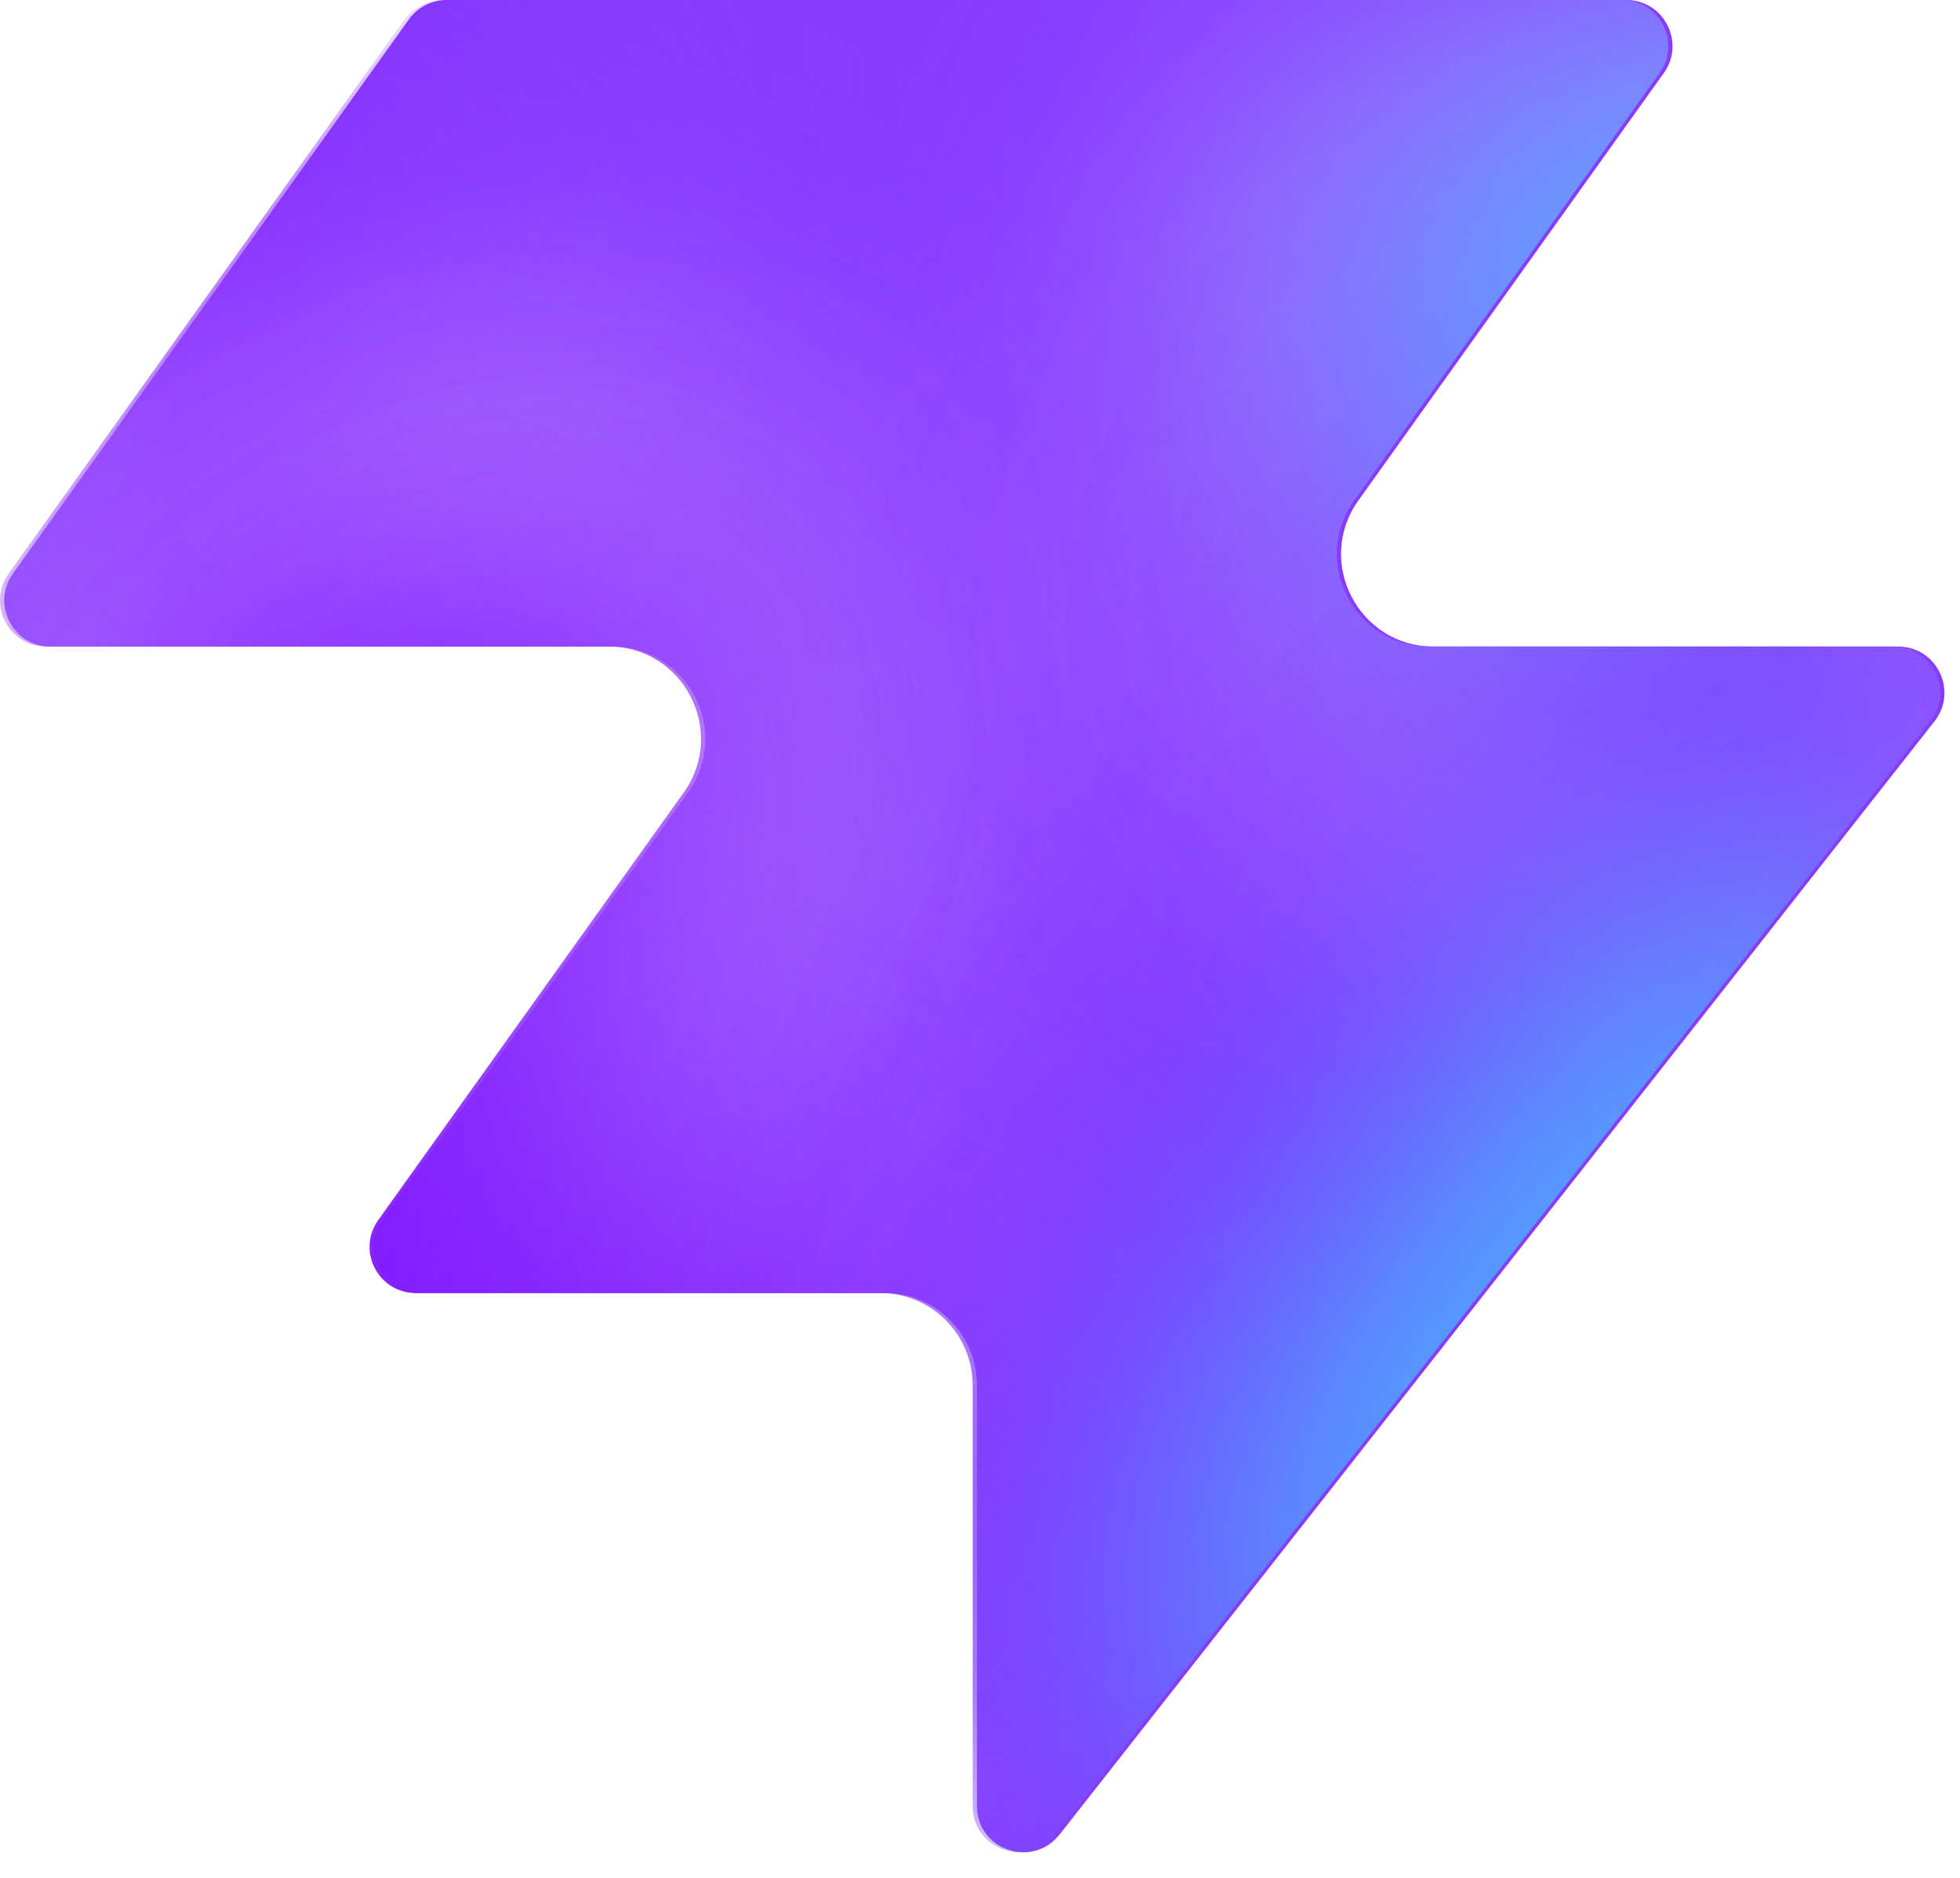
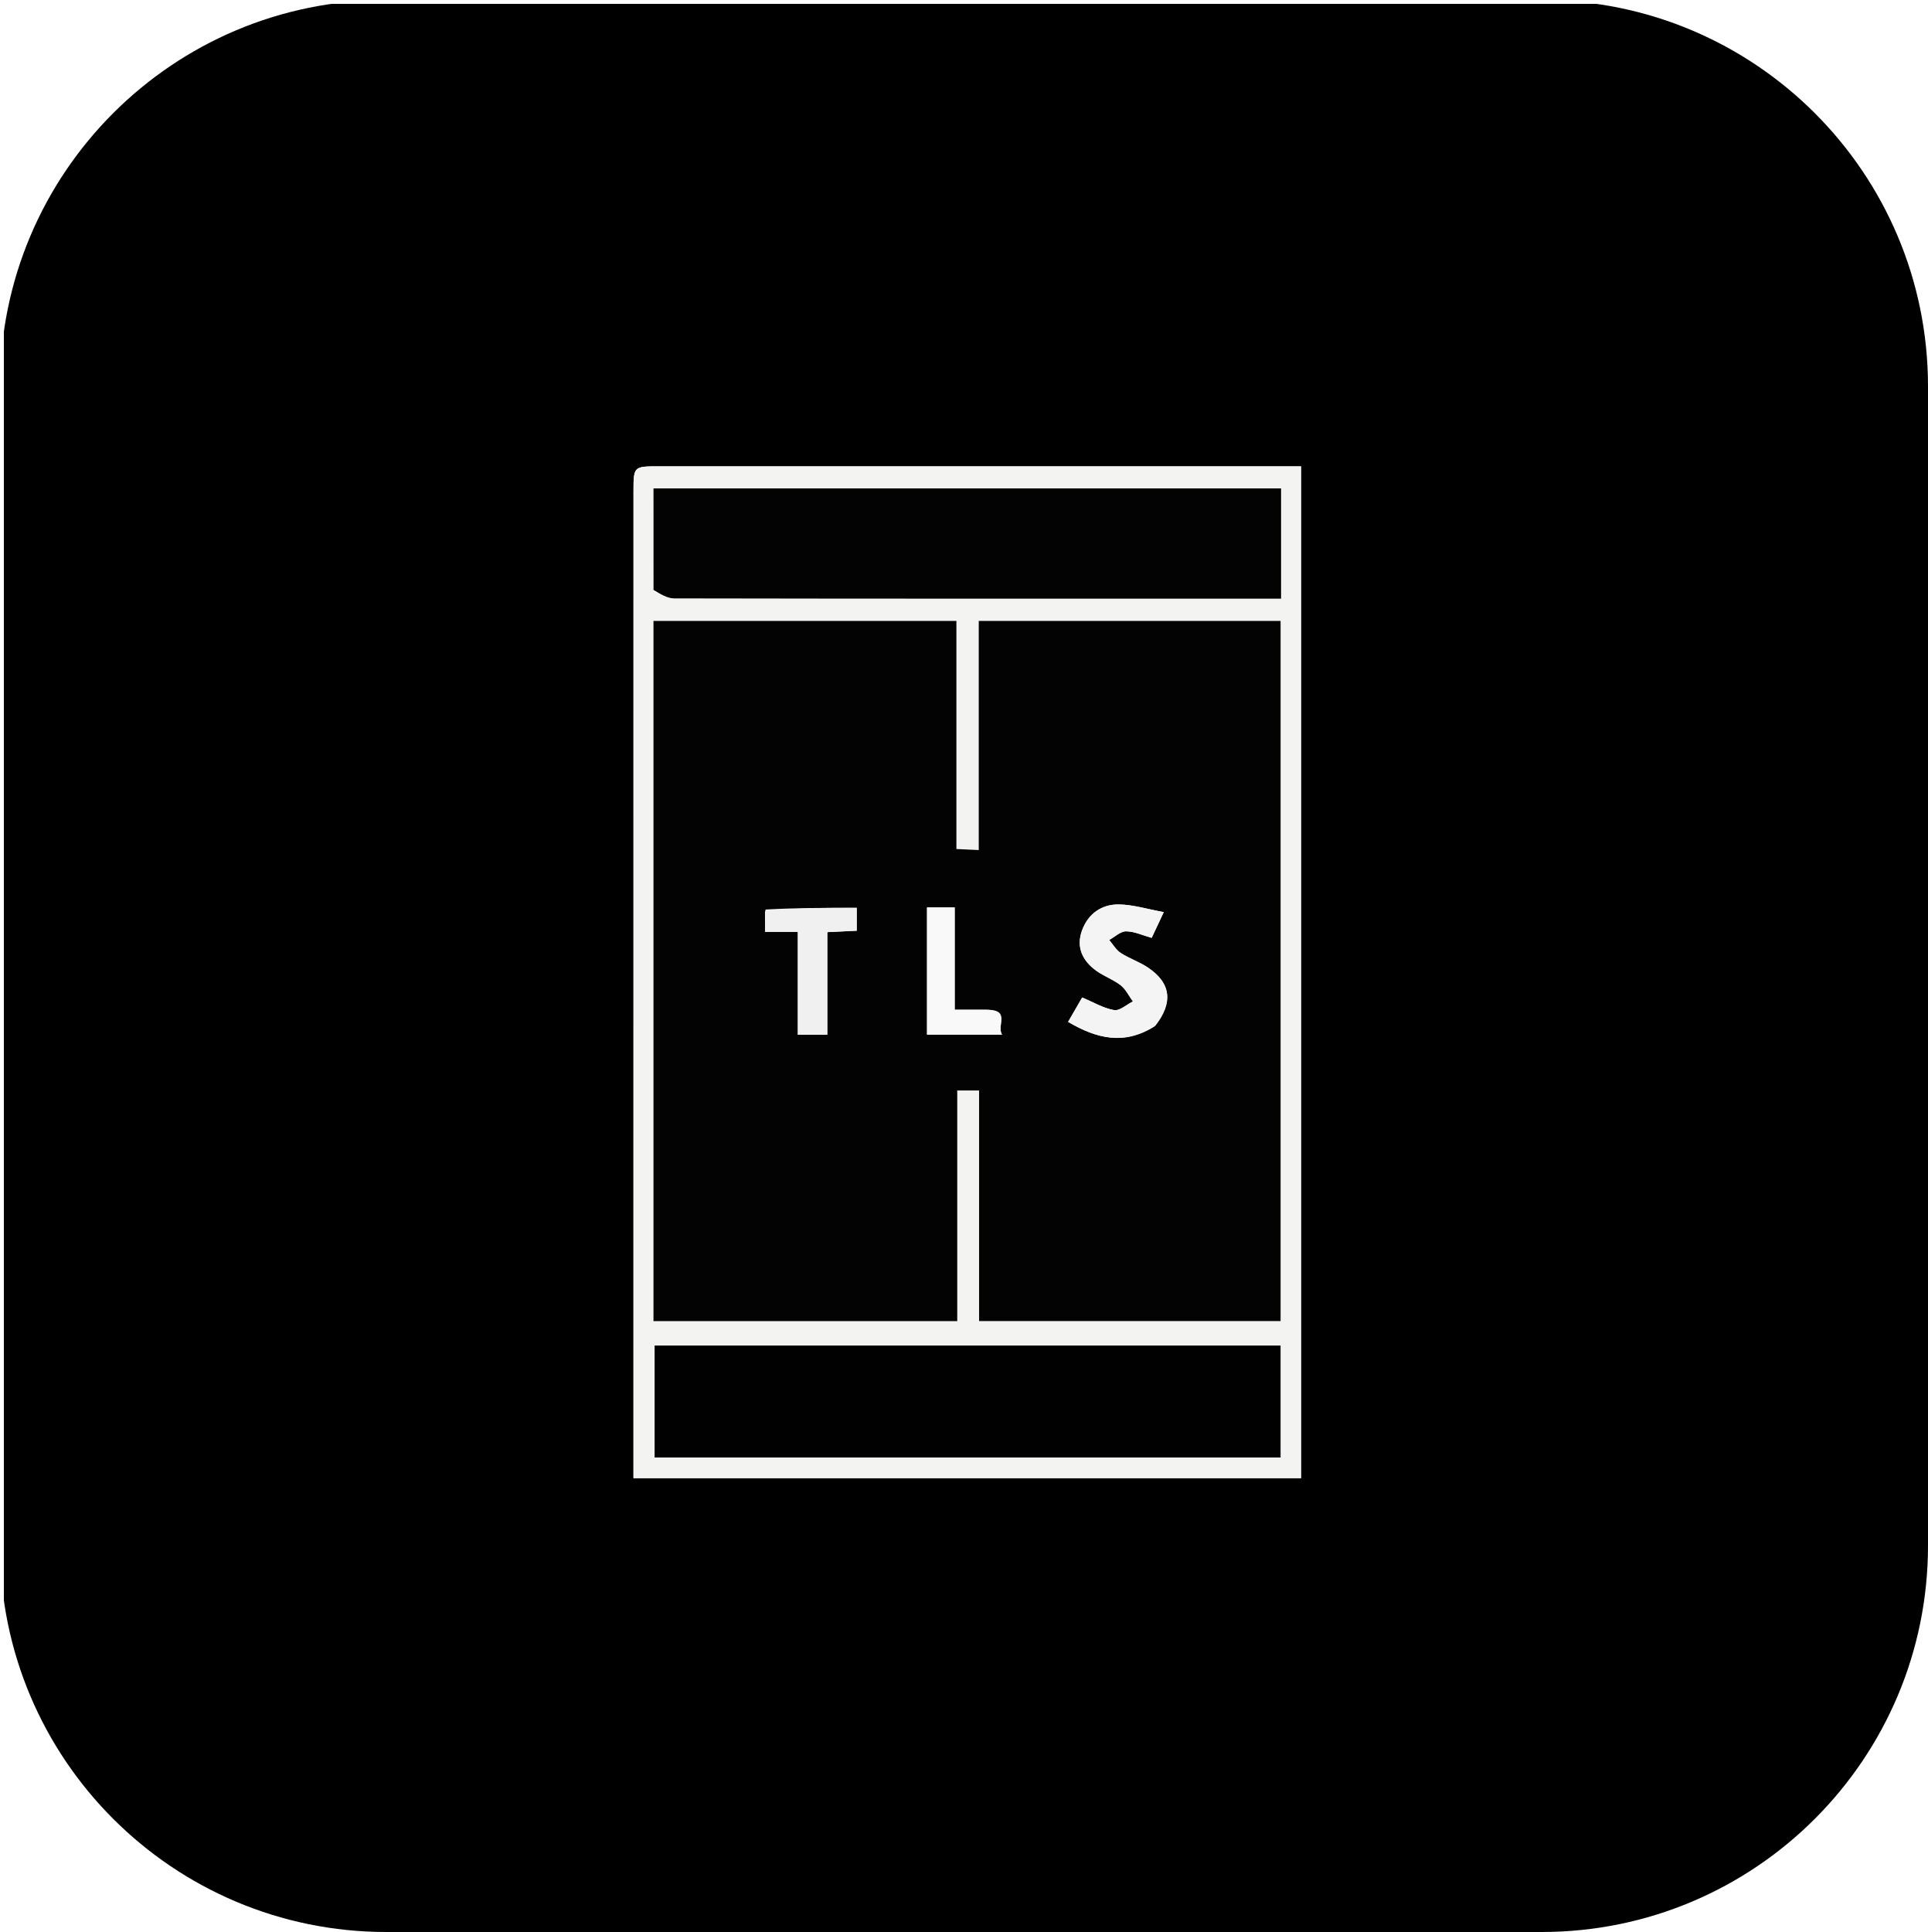
- <svg xmlns="http://www.w3.org/2000/svg" width="48" height="46" fill="none" viewBox="0 0 48 46">
-   <path fill="#863bff" d="M25.946 44.938c-.664.845-2.021.375-2.021-.698V33.937a2.26 2.26 0 0 0-2.262-2.262H10.287c-.92 0-1.456-1.04-.92-1.788l7.48-10.471c1.07-1.497 0-3.578-1.842-3.578H1.237c-.92 0-1.456-1.04-.92-1.788L10.013.474c.214-.297.556-.474.92-.474h28.894c.92 0 1.456 1.04.92 1.788l-7.48 10.471c-1.07 1.498 0 3.579 1.842 3.579h11.377c.943 0 1.473 1.088.89 1.83L25.947 44.94z" style="fill:#863bff;fill:color(display-p3 .525 .23 1);fill-opacity:1" />
-   <mask id="a" width="48" height="46" x="0" y="0" maskUnits="userSpaceOnUse" style="mask-type:alpha">
-     <path fill="#000" d="M25.842 44.938c-.664.844-2.021.375-2.021-.698V33.937a2.26 2.26 0 0 0-2.262-2.262H10.183c-.92 0-1.456-1.04-.92-1.788l7.48-10.471c1.07-1.498 0-3.579-1.842-3.579H1.133c-.92 0-1.456-1.04-.92-1.787L9.91.473c.214-.297.556-.474.92-.474h28.894c.92 0 1.456 1.04.92 1.788l-7.48 10.471c-1.07 1.498 0 3.578 1.842 3.578h11.377c.943 0 1.473 1.088.89 1.832L25.843 44.94z" style="fill:#000;fill-opacity:1" />
-   </mask>
-   <g mask="url(#a)">
-     <g filter="url(#b)">
-       <ellipse cx="5.508" cy="14.704" fill="#ede6ff" rx="5.508" ry="14.704" style="fill:#ede6ff;fill:color(display-p3 .927 .903 1);fill-opacity:1" transform="matrix(.00324 1 1 -.00324 -4.47 31.516)" />
-     </g>
-     <g filter="url(#c)">
-       <ellipse cx="10.399" cy="29.851" fill="#ede6ff" rx="10.399" ry="29.851" style="fill:#ede6ff;fill:color(display-p3 .927 .903 1);fill-opacity:1" transform="matrix(.00324 1 1 -.00324 -39.328 7.883)" />
-     </g>
-     <g filter="url(#d)">
-       <ellipse cx="5.508" cy="30.487" fill="#7e14ff" rx="5.508" ry="30.487" style="fill:#7e14ff;fill:color(display-p3 .492 .077 1);fill-opacity:1" transform="rotate(89.814 -25.913 -14.639)scale(1 -1)" />
-     </g>
-     <g filter="url(#e)">
-       <ellipse cx="5.508" cy="30.599" fill="#7e14ff" rx="5.508" ry="30.599" style="fill:#7e14ff;fill:color(display-p3 .492 .077 1);fill-opacity:1" transform="rotate(89.814 -32.644 -3.334)scale(1 -1)" />
-     </g>
-     <g filter="url(#f)">
-       <ellipse cx="5.508" cy="30.599" fill="#7e14ff" rx="5.508" ry="30.599" style="fill:#7e14ff;fill:color(display-p3 .492 .077 1);fill-opacity:1" transform="matrix(.00324 1 1 -.00324 -34.34 30.47)" />
-     </g>
-     <g filter="url(#g)">
-       <ellipse cx="14.072" cy="22.078" fill="#ede6ff" rx="14.072" ry="22.078" style="fill:#ede6ff;fill:color(display-p3 .927 .903 1);fill-opacity:1" transform="rotate(93.35 24.506 48.493)scale(-1 1)" />
-     </g>
-     <g filter="url(#h)">
-       <ellipse cx="3.47" cy="21.501" fill="#7e14ff" rx="3.47" ry="21.501" style="fill:#7e14ff;fill:color(display-p3 .492 .077 1);fill-opacity:1" transform="rotate(89.009 28.708 47.59)scale(-1 1)" />
-     </g>
-     <g filter="url(#i)">
-       <ellipse cx="3.47" cy="21.501" fill="#7e14ff" rx="3.47" ry="21.501" style="fill:#7e14ff;fill:color(display-p3 .492 .077 1);fill-opacity:1" transform="rotate(89.009 28.708 47.59)scale(-1 1)" />
-     </g>
-     <g filter="url(#j)">
-       <ellipse cx=".387" cy="8.972" fill="#7e14ff" rx="4.407" ry="29.108" style="fill:#7e14ff;fill:color(display-p3 .492 .077 1);fill-opacity:1" transform="rotate(39.51 .387 8.972)" />
-     </g>
-     <g filter="url(#k)">
-       <ellipse cx="47.523" cy="-6.092" fill="#7e14ff" rx="4.407" ry="29.108" style="fill:#7e14ff;fill:color(display-p3 .492 .077 1);fill-opacity:1" transform="rotate(37.892 47.523 -6.092)" />
-     </g>
-     <g filter="url(#l)">
-       <ellipse cx="41.412" cy="6.333" fill="#47bfff" rx="5.971" ry="9.665" style="fill:#47bfff;fill:color(display-p3 .28 .748 1);fill-opacity:1" transform="rotate(37.892 41.412 6.333)" />
-     </g>
-     <g filter="url(#m)">
-       <ellipse cx="-1.879" cy="38.332" fill="#7e14ff" rx="4.407" ry="29.108" style="fill:#7e14ff;fill:color(display-p3 .492 .077 1);fill-opacity:1" transform="rotate(37.892 -1.88 38.332)" />
-     </g>
-     <g filter="url(#n)">
-       <ellipse cx="-1.879" cy="38.332" fill="#7e14ff" rx="4.407" ry="29.108" style="fill:#7e14ff;fill:color(display-p3 .492 .077 1);fill-opacity:1" transform="rotate(37.892 -1.88 38.332)" />
-     </g>
-     <g filter="url(#o)">
-       <ellipse cx="35.651" cy="29.907" fill="#7e14ff" rx="4.407" ry="29.108" style="fill:#7e14ff;fill:color(display-p3 .492 .077 1);fill-opacity:1" transform="rotate(37.892 35.651 29.907)" />
-     </g>
-     <g filter="url(#p)">
-       <ellipse cx="38.418" cy="32.4" fill="#47bfff" rx="5.971" ry="15.297" style="fill:#47bfff;fill:color(display-p3 .28 .748 1);fill-opacity:1" transform="rotate(37.892 38.418 32.4)" />
-     </g>
+ <svg xmlns="http://www.w3.org/2000/svg" version="1.1" id="Layer_1" x="0px" y="0px" width="100%" viewBox="0 0 499 500" enable-background="new 0 0 499 500" xml:space="preserve">
+   <defs>
+     <clipPath id="roundedCorners">
+       <rect width="499" height="500" rx="100" ry="100" />
+     </clipPath>
+   </defs>
+   <g clip-path="url(#roundedCorners)">
+     <path fill="#000000" opacity="1" stroke="none" d=" M323,501   C215.333,501 108.167,501 1,501   C1,334.333 1,167.667 1,1   C167.333,1 333.666,1 500,1   C500,167.667 500,334.333 500,501   C441.167,501 382.333,501 323,501  M306.501,120.697   C261.173,120.694 215.845,120.689 170.518,120.688   C163.971,120.688 163.961,120.697 163.961,127.265   C163.957,210.588 163.956,293.911 163.954,377.234   C163.954,379.001 163.954,380.767 163.954,382.544   C221.964,382.544 279.356,382.544 336.732,382.544   C336.732,295.146 336.732,208.08 336.732,120.697   C326.799,120.697 317.15,120.697 306.501,120.697  z" />
+     <path fill="#F3F3F2" opacity="1" stroke="none" d=" M307.001,120.697   C317.15,120.697 326.799,120.697 336.732,120.697   C336.732,208.08 336.732,295.146 336.732,382.544   C279.356,382.544 221.964,382.544 163.954,382.544   C163.954,380.767 163.954,379.001 163.954,377.234   C163.956,293.911 163.957,210.588 163.961,127.265   C163.961,120.697 163.971,120.688 170.518,120.688   C215.845,120.689 261.173,120.694 307.001,120.697  M169.13,226.5   C169.13,264.928 169.13,303.355 169.13,341.913   C195.533,341.913 221.422,341.913 247.752,341.913   C247.752,321.887 247.752,302.141 247.752,282.214   C249.793,282.214 251.394,282.214 253.406,282.214   C253.406,302.133 253.406,321.897 253.406,341.899   C279.692,341.899 305.566,341.899 331.441,341.899   C331.441,281.275 331.441,220.943 331.441,160.687   C305.309,160.687 279.582,160.687 253.314,160.687   C253.314,180.608 253.314,200.164 253.314,219.992   C251.172,219.893 249.589,219.82 247.537,219.725   C247.537,199.828 247.537,180.269 247.537,160.691   C221.16,160.691 195.274,160.691 169.13,160.691   C169.13,182.542 169.13,204.021 169.13,226.5  M309.5,377.197   C316.783,377.197 324.067,377.197 331.437,377.197   C331.437,367.155 331.437,357.634 331.437,348.233   C277.172,348.233 223.31,348.233 169.422,348.233   C169.422,357.993 169.422,367.399 169.422,377.197   C215.977,377.197 262.238,377.197 309.5,377.197  M169.148,153.147   C170.929,153.744 172.709,154.86 174.491,154.863   C225.102,154.957 275.713,154.939 326.324,154.939   C328.075,154.939 329.825,154.939 331.566,154.939   C331.566,144.974 331.566,135.728 331.566,126.4   C277.301,126.4 223.325,126.4 169.136,126.4   C169.136,135.249 169.136,143.725 169.148,153.147  z" />
+     <path fill="#020302" opacity="1" stroke="none" d=" M169.13,226   C169.13,204.021 169.13,182.542 169.13,160.691   C195.274,160.691 221.16,160.691 247.537,160.691   C247.537,180.269 247.537,199.828 247.537,219.725   C249.589,219.82 251.172,219.893 253.314,219.992   C253.314,200.164 253.314,180.608 253.314,160.687   C279.582,160.687 305.309,160.687 331.441,160.687   C331.441,220.943 331.441,281.275 331.441,341.899   C305.566,341.899 279.692,341.899 253.406,341.899   C253.406,321.897 253.406,302.133 253.406,282.214   C251.394,282.214 249.793,282.214 247.752,282.214   C247.752,302.141 247.752,321.887 247.752,341.913   C221.422,341.913 195.533,341.913 169.13,341.913   C169.13,303.355 169.13,264.928 169.13,226  M299.014,265.475   C303.716,259.494 303.118,254.404 297.034,250.359   C294.845,248.903 292.254,248.053 290.047,246.619   C288.84,245.835 288.052,244.406 287.075,243.269   C288.531,242.47 289.99,241.019 291.441,241.026   C293.607,241.037 295.767,242.076 298.073,242.718   C299.012,240.718 299.896,238.835 301.201,236.054   C296.938,235.28 293.277,234.128 289.6,234.073   C285.129,234.007 281.646,236.461 280.059,240.766   C278.465,245.091 280.147,248.629 283.709,251.209   C285.699,252.65 288.138,253.49 290.063,254.999   C291.39,256.039 292.184,257.76 293.217,259.176   C291.583,259.984 289.799,261.661 288.347,261.412   C285.562,260.933 282.966,259.36 280.086,258.155   C278.901,260.206 277.696,262.292 276.444,264.459   C283.842,268.812 290.92,270.57 299.014,265.475  M197.997,235.821   C197.997,237.439 197.997,239.057 197.997,241.157   C200.899,241.157 203.465,241.157 206.489,241.157   C206.489,250.363 206.489,259.091 206.489,267.781   C209.217,267.781 211.473,267.781 214.121,267.781   C214.121,258.814 214.121,250.081 214.121,241.234   C216.928,241.101 219.343,240.986 221.736,240.872   C221.736,238.636 221.736,236.728 221.736,234.945   C213.728,234.945 205.983,234.945 197.997,235.821  M255.25,261.321   C252.668,261.321 250.087,261.321 247.091,261.321   C247.091,251.982 247.091,243.409 247.091,234.837   C244.424,234.837 242.22,234.837 239.929,234.837   C239.929,245.991 239.929,256.762 239.929,267.765   C246.316,267.765 252.544,267.765 259.357,267.765   C257.827,265.489 261.638,261.461 255.25,261.321  z" />
+     <path fill="#010101" opacity="1" stroke="none" d=" M309,377.197   C262.238,377.197 215.977,377.197 169.422,377.197   C169.422,367.399 169.422,357.993 169.422,348.233   C223.31,348.233 277.172,348.233 331.437,348.233   C331.437,357.634 331.437,367.155 331.437,377.197   C324.067,377.197 316.783,377.197 309,377.197  z" />
+     <path fill="#030303" opacity="1" stroke="none" d=" M169.142,152.674   C169.136,143.725 169.136,135.249 169.136,126.4   C223.325,126.4 277.301,126.4 331.566,126.4   C331.566,135.728 331.566,144.974 331.566,154.939   C329.825,154.939 328.075,154.939 326.324,154.939   C275.713,154.939 225.102,154.957 174.491,154.863   C172.709,154.86 170.929,153.744 169.142,152.674  z" />
+     <path fill="#F4F4F4" opacity="1" stroke="none" d=" M298.698,265.689   C290.92,270.57 283.842,268.812 276.444,264.459   C277.696,262.292 278.901,260.206 280.086,258.155   C282.966,259.36 285.562,260.933 288.347,261.412   C289.799,261.661 291.583,259.984 293.217,259.176   C292.184,257.76 291.39,256.039 290.063,254.999   C288.138,253.49 285.699,252.65 283.709,251.209   C280.147,248.629 278.465,245.091 280.059,240.766   C281.646,236.461 285.129,234.007 289.6,234.073   C293.277,234.128 296.938,235.28 301.201,236.054   C299.896,238.835 299.012,240.718 298.073,242.718   C295.767,242.076 293.607,241.037 291.441,241.026   C289.99,241.019 288.531,242.47 287.075,243.269   C288.052,244.406 288.84,245.835 290.047,246.619   C292.254,248.053 294.845,248.903 297.034,250.359   C303.118,254.404 303.716,259.494 298.698,265.689  z" />
+     <path fill="#F0F0F0" opacity="1" stroke="none" d=" M198.118,235.383   C205.983,234.945 213.728,234.945 221.736,234.945   C221.736,236.728 221.736,238.636 221.736,240.872   C219.343,240.986 216.928,241.101 214.121,241.234   C214.121,250.081 214.121,258.814 214.121,267.781   C211.473,267.781 209.217,267.781 206.489,267.781   C206.489,259.091 206.489,250.363 206.489,241.157   C203.465,241.157 200.899,241.157 197.997,241.157   C197.997,239.057 197.997,237.439 198.118,235.383  z" />
+     <path fill="#F9F9F9" opacity="1" stroke="none" d=" M255.711,261.322   C261.638,261.461 257.827,265.489 259.357,267.765   C252.544,267.765 246.316,267.765 239.929,267.765   C239.929,256.762 239.929,245.991 239.929,234.837   C242.22,234.837 244.424,234.837 247.091,234.837   C247.091,243.409 247.091,251.982 247.091,261.321   C250.087,261.321 252.668,261.321 255.711,261.322  z" />
  </g>
-   <defs>
-     <filter id="b" width="60.045" height="41.654" x="-19.77" y="16.149" color-interpolation-filters="sRGB" filterUnits="userSpaceOnUse">
-       <feFlood flood-opacity="0" result="BackgroundImageFix" />
-       <feBlend in="SourceGraphic" in2="BackgroundImageFix" result="shape" />
-       <feGaussianBlur result="effect1_foregroundBlur_2002_17158" stdDeviation="7.659" />
-     </filter>
-     <filter id="c" width="90.34" height="51.437" x="-54.613" y="-7.533" color-interpolation-filters="sRGB" filterUnits="userSpaceOnUse">
-       <feFlood flood-opacity="0" result="BackgroundImageFix" />
-       <feBlend in="SourceGraphic" in2="BackgroundImageFix" result="shape" />
-       <feGaussianBlur result="effect1_foregroundBlur_2002_17158" stdDeviation="7.659" />
-     </filter>
-     <filter id="d" width="79.355" height="29.4" x="-49.64" y="2.03" color-interpolation-filters="sRGB" filterUnits="userSpaceOnUse">
-       <feFlood flood-opacity="0" result="BackgroundImageFix" />
-       <feBlend in="SourceGraphic" in2="BackgroundImageFix" result="shape" />
-       <feGaussianBlur result="effect1_foregroundBlur_2002_17158" stdDeviation="4.596" />
-     </filter>
-     <filter id="e" width="79.579" height="29.4" x="-45.045" y="20.029" color-interpolation-filters="sRGB" filterUnits="userSpaceOnUse">
-       <feFlood flood-opacity="0" result="BackgroundImageFix" />
-       <feBlend in="SourceGraphic" in2="BackgroundImageFix" result="shape" />
-       <feGaussianBlur result="effect1_foregroundBlur_2002_17158" stdDeviation="4.596" />
-     </filter>
-     <filter id="f" width="79.579" height="29.4" x="-43.513" y="21.178" color-interpolation-filters="sRGB" filterUnits="userSpaceOnUse">
-       <feFlood flood-opacity="0" result="BackgroundImageFix" />
-       <feBlend in="SourceGraphic" in2="BackgroundImageFix" result="shape" />
-       <feGaussianBlur result="effect1_foregroundBlur_2002_17158" stdDeviation="4.596" />
-     </filter>
-     <filter id="g" width="74.749" height="58.852" x="15.756" y="-17.901" color-interpolation-filters="sRGB" filterUnits="userSpaceOnUse">
-       <feFlood flood-opacity="0" result="BackgroundImageFix" />
-       <feBlend in="SourceGraphic" in2="BackgroundImageFix" result="shape" />
-       <feGaussianBlur result="effect1_foregroundBlur_2002_17158" stdDeviation="7.659" />
-     </filter>
-     <filter id="h" width="61.377" height="25.362" x="23.548" y="2.284" color-interpolation-filters="sRGB" filterUnits="userSpaceOnUse">
-       <feFlood flood-opacity="0" result="BackgroundImageFix" />
-       <feBlend in="SourceGraphic" in2="BackgroundImageFix" result="shape" />
-       <feGaussianBlur result="effect1_foregroundBlur_2002_17158" stdDeviation="4.596" />
-     </filter>
-     <filter id="i" width="61.377" height="25.362" x="23.548" y="2.284" color-interpolation-filters="sRGB" filterUnits="userSpaceOnUse">
-       <feFlood flood-opacity="0" result="BackgroundImageFix" />
-       <feBlend in="SourceGraphic" in2="BackgroundImageFix" result="shape" />
-       <feGaussianBlur result="effect1_foregroundBlur_2002_17158" stdDeviation="4.596" />
-     </filter>
-     <filter id="j" width="56.045" height="63.649" x="-27.636" y="-22.853" color-interpolation-filters="sRGB" filterUnits="userSpaceOnUse">
-       <feFlood flood-opacity="0" result="BackgroundImageFix" />
-       <feBlend in="SourceGraphic" in2="BackgroundImageFix" result="shape" />
-       <feGaussianBlur result="effect1_foregroundBlur_2002_17158" stdDeviation="4.596" />
-     </filter>
-     <filter id="k" width="54.814" height="64.646" x="20.116" y="-38.415" color-interpolation-filters="sRGB" filterUnits="userSpaceOnUse">
-       <feFlood flood-opacity="0" result="BackgroundImageFix" />
-       <feBlend in="SourceGraphic" in2="BackgroundImageFix" result="shape" />
-       <feGaussianBlur result="effect1_foregroundBlur_2002_17158" stdDeviation="4.596" />
-     </filter>
-     <filter id="l" width="33.541" height="35.313" x="24.641" y="-11.323" color-interpolation-filters="sRGB" filterUnits="userSpaceOnUse">
-       <feFlood flood-opacity="0" result="BackgroundImageFix" />
-       <feBlend in="SourceGraphic" in2="BackgroundImageFix" result="shape" />
-       <feGaussianBlur result="effect1_foregroundBlur_2002_17158" stdDeviation="4.596" />
-     </filter>
-     <filter id="m" width="54.814" height="64.646" x="-29.286" y="6.009" color-interpolation-filters="sRGB" filterUnits="userSpaceOnUse">
-       <feFlood flood-opacity="0" result="BackgroundImageFix" />
-       <feBlend in="SourceGraphic" in2="BackgroundImageFix" result="shape" />
-       <feGaussianBlur result="effect1_foregroundBlur_2002_17158" stdDeviation="4.596" />
-     </filter>
-     <filter id="n" width="54.814" height="64.646" x="-29.286" y="6.009" color-interpolation-filters="sRGB" filterUnits="userSpaceOnUse">
-       <feFlood flood-opacity="0" result="BackgroundImageFix" />
-       <feBlend in="SourceGraphic" in2="BackgroundImageFix" result="shape" />
-       <feGaussianBlur result="effect1_foregroundBlur_2002_17158" stdDeviation="4.596" />
-     </filter>
-     <filter id="o" width="54.814" height="64.646" x="8.244" y="-2.416" color-interpolation-filters="sRGB" filterUnits="userSpaceOnUse">
-       <feFlood flood-opacity="0" result="BackgroundImageFix" />
-       <feBlend in="SourceGraphic" in2="BackgroundImageFix" result="shape" />
-       <feGaussianBlur result="effect1_foregroundBlur_2002_17158" stdDeviation="4.596" />
-     </filter>
-     <filter id="p" width="39.409" height="43.623" x="18.713" y="10.588" color-interpolation-filters="sRGB" filterUnits="userSpaceOnUse">
-       <feFlood flood-opacity="0" result="BackgroundImageFix" />
-       <feBlend in="SourceGraphic" in2="BackgroundImageFix" result="shape" />
-       <feGaussianBlur result="effect1_foregroundBlur_2002_17158" stdDeviation="4.596" />
-     </filter>
-   </defs>
</svg>
